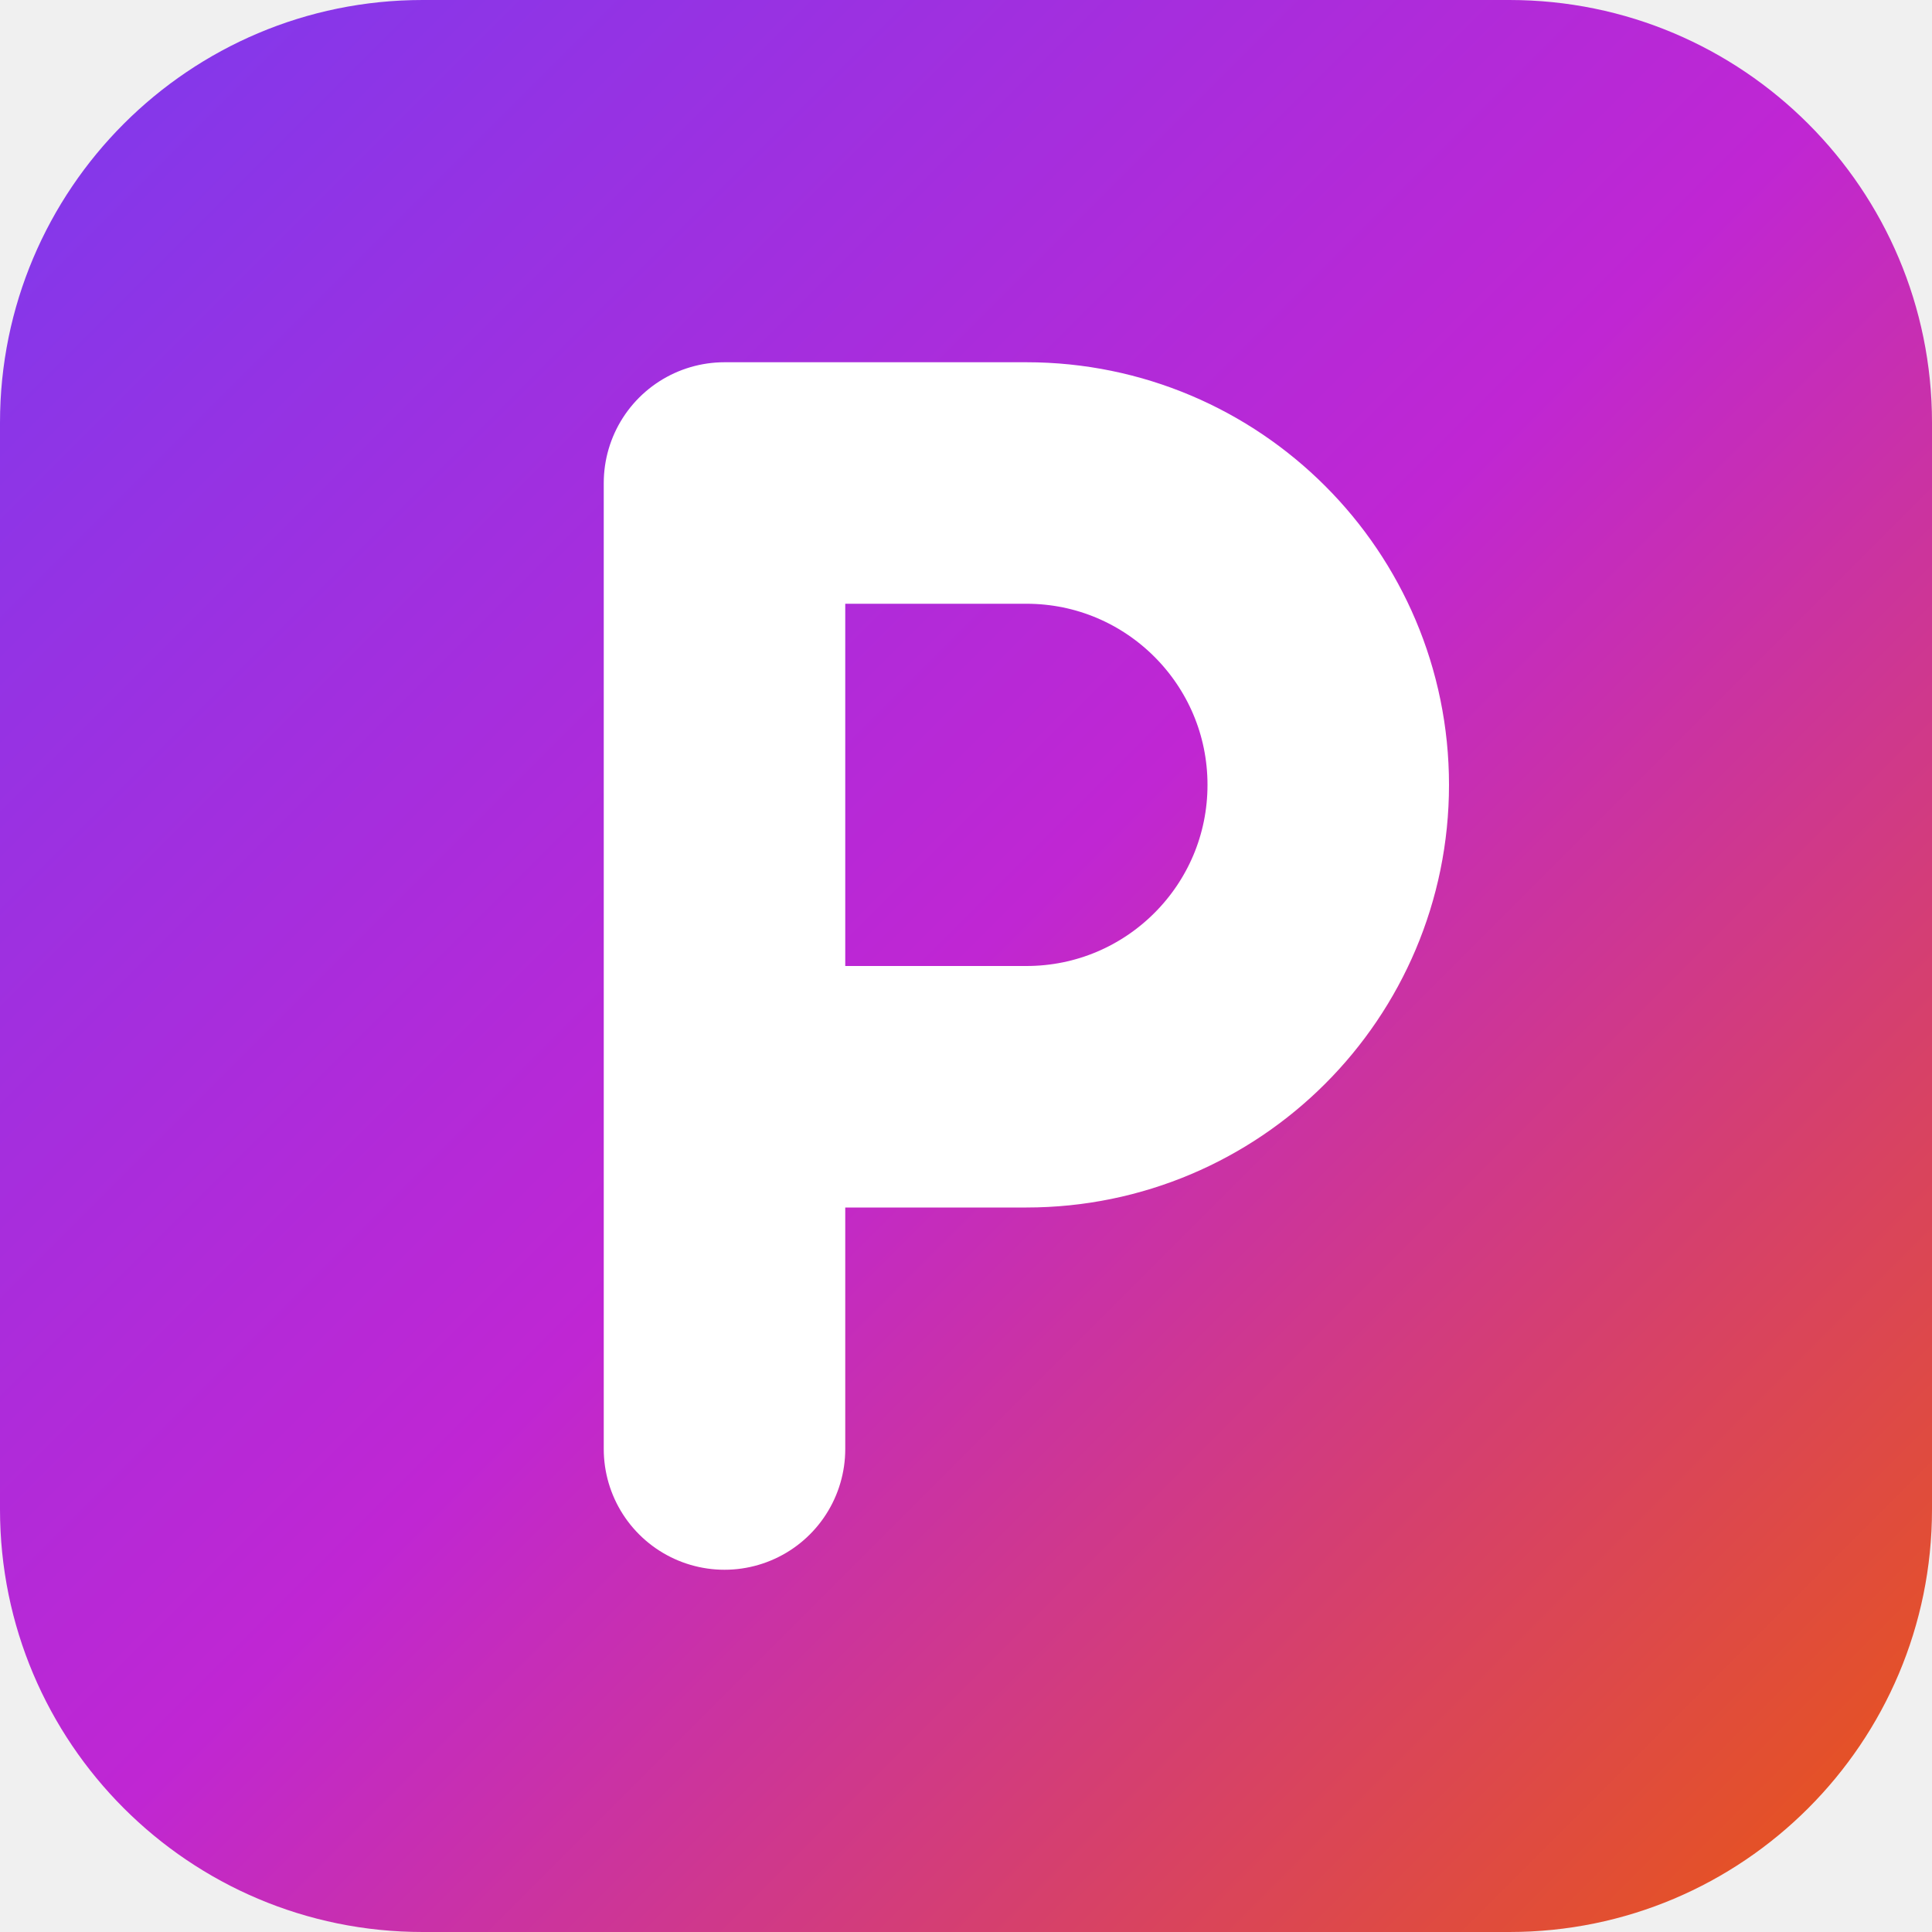
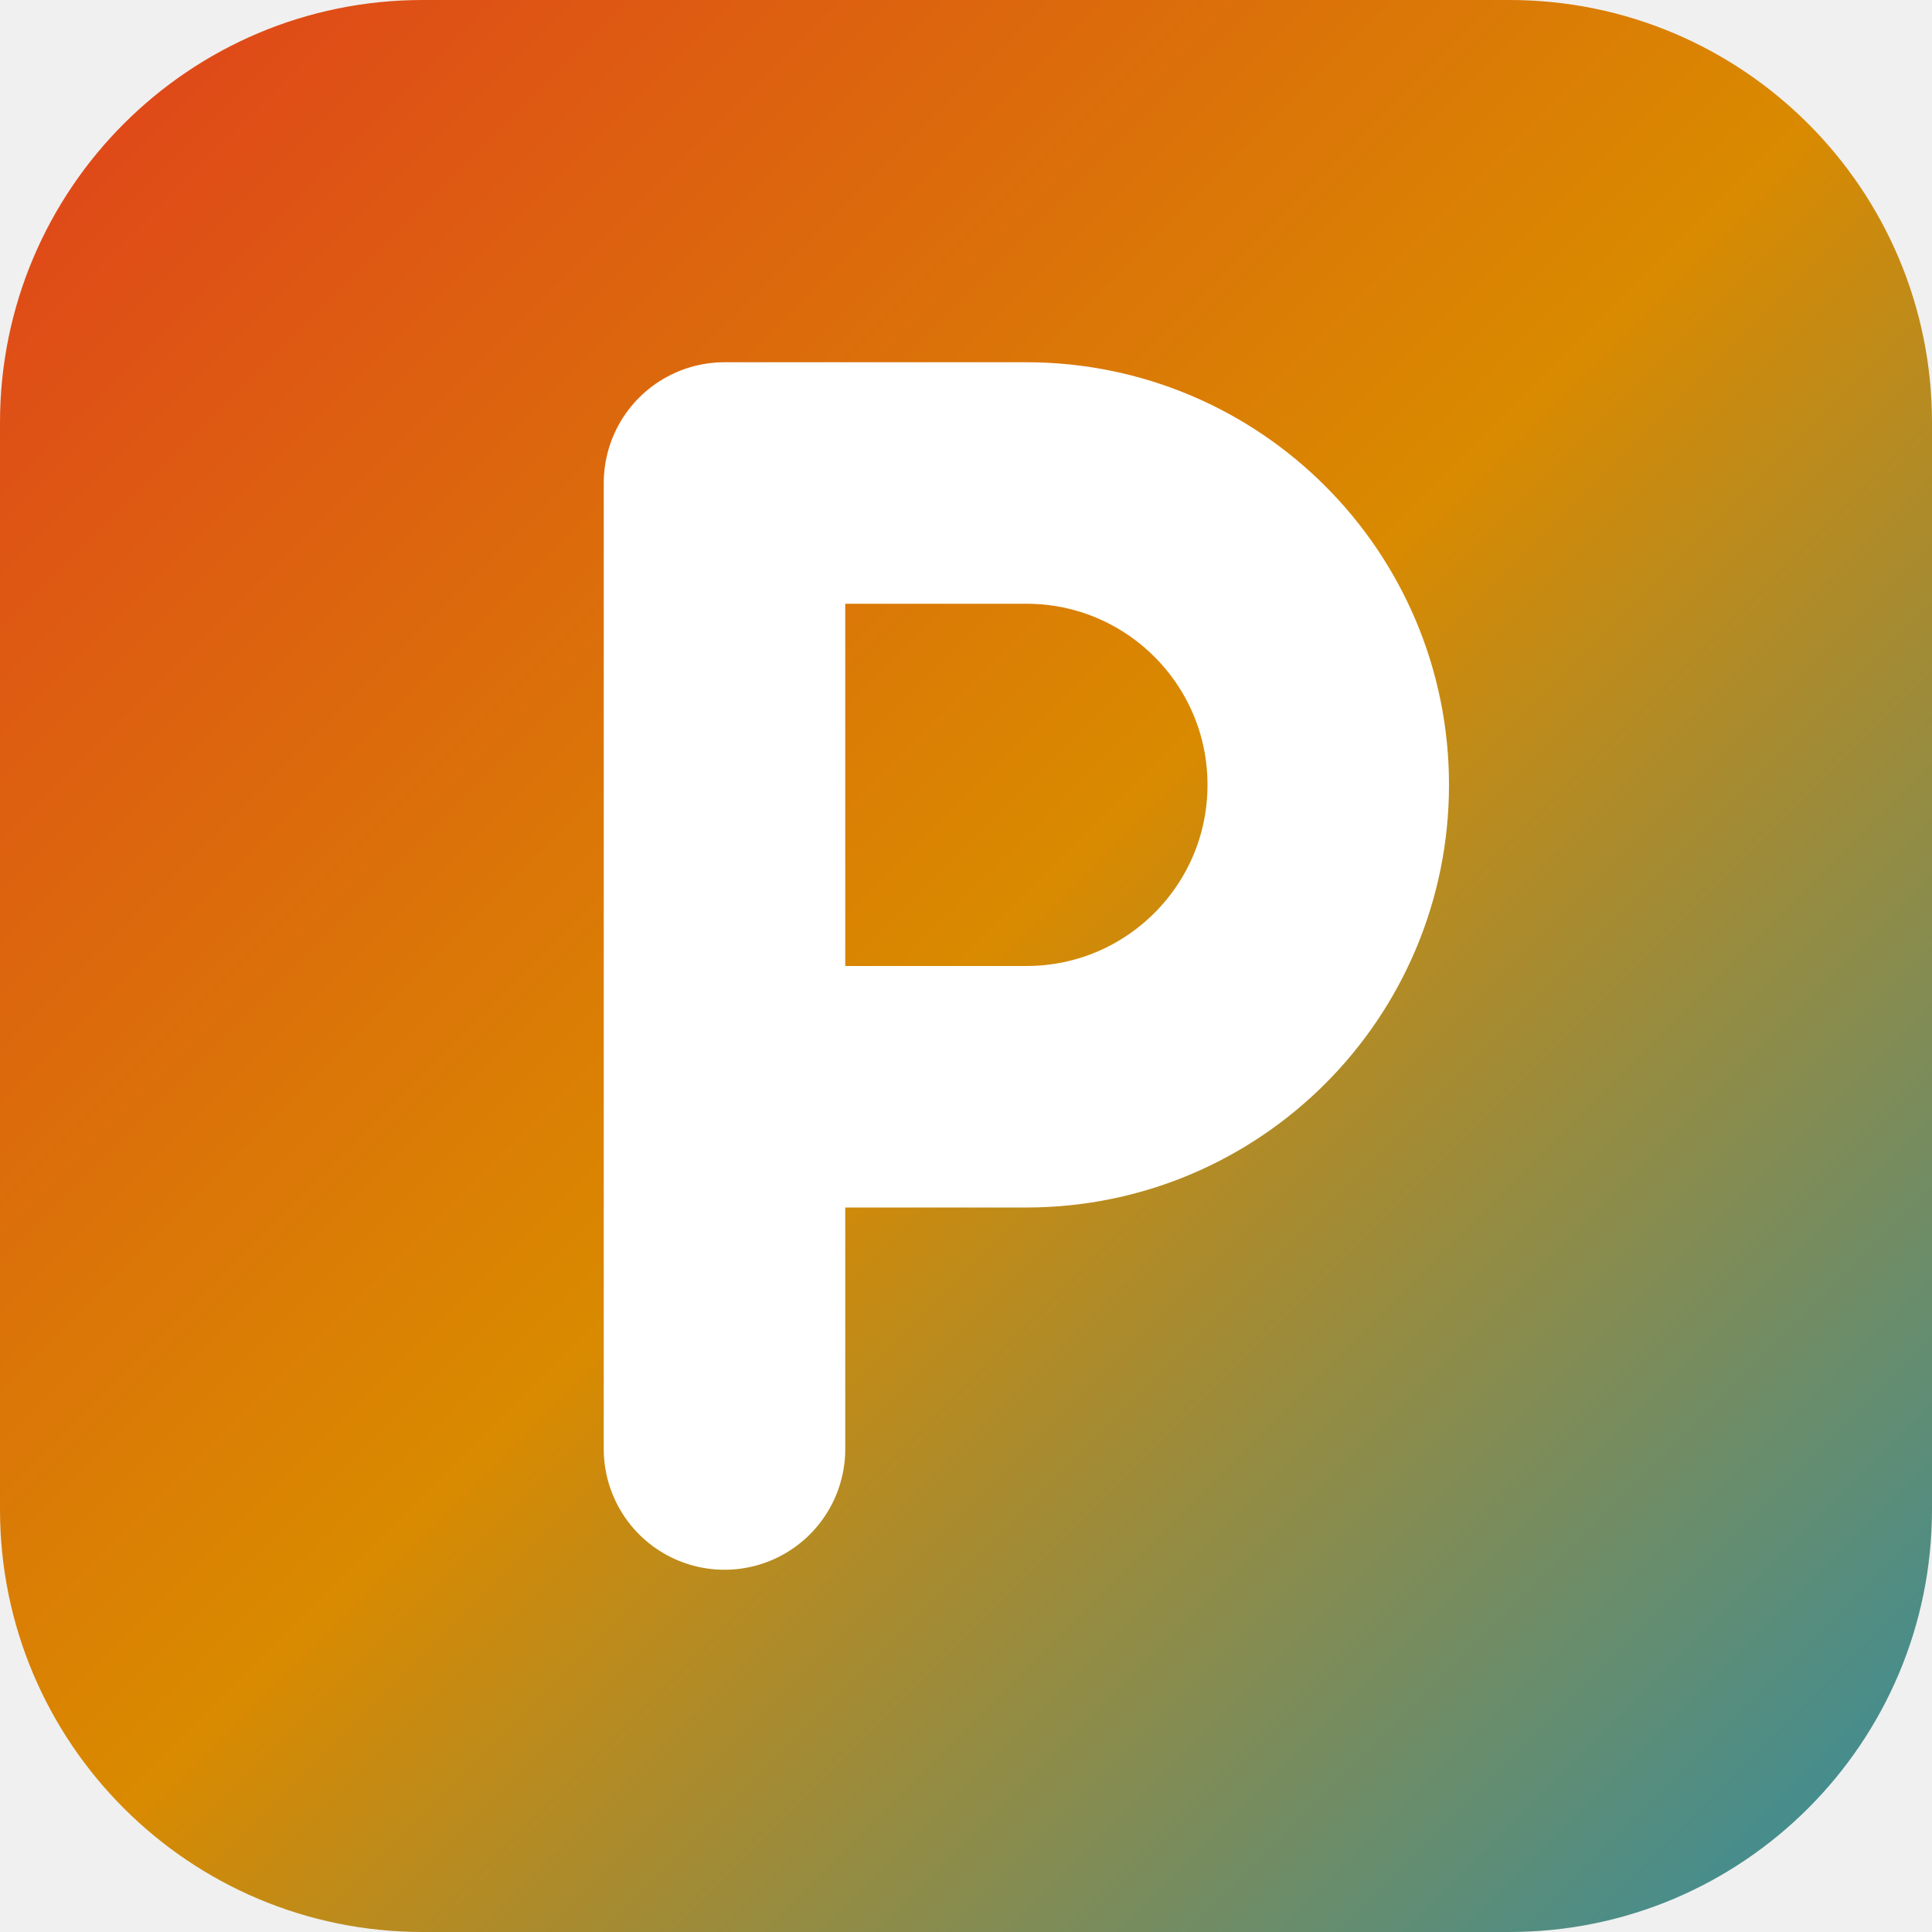
<svg xmlns="http://www.w3.org/2000/svg" viewBox="0 0 64 64">
  <defs>
    <linearGradient id="g" x1="0" y1="0" x2="1" y2="1">
-       <stop offset="0" stop-color="#7c3aed" />
-       <stop offset="0.5" stop-color="#c026d3" />
-       <stop offset="1" stop-color="#ea580c" />
+       <stop offset="0" stop-color="#e0401c" />
+       <stop offset="0.5" stop-color="#d98a00" />
+       <stop offset="1" stop-color="#2f8ea3" />
    </linearGradient>
  </defs>
  <rect width="64" height="64" rx="14" fill="url(#g)" />
  <path d="M24 48V16h10a10 10 0 0 1 0 20H24" fill="none" stroke="#fff" stroke-width="8" stroke-linecap="round" stroke-linejoin="round" />
</svg>
